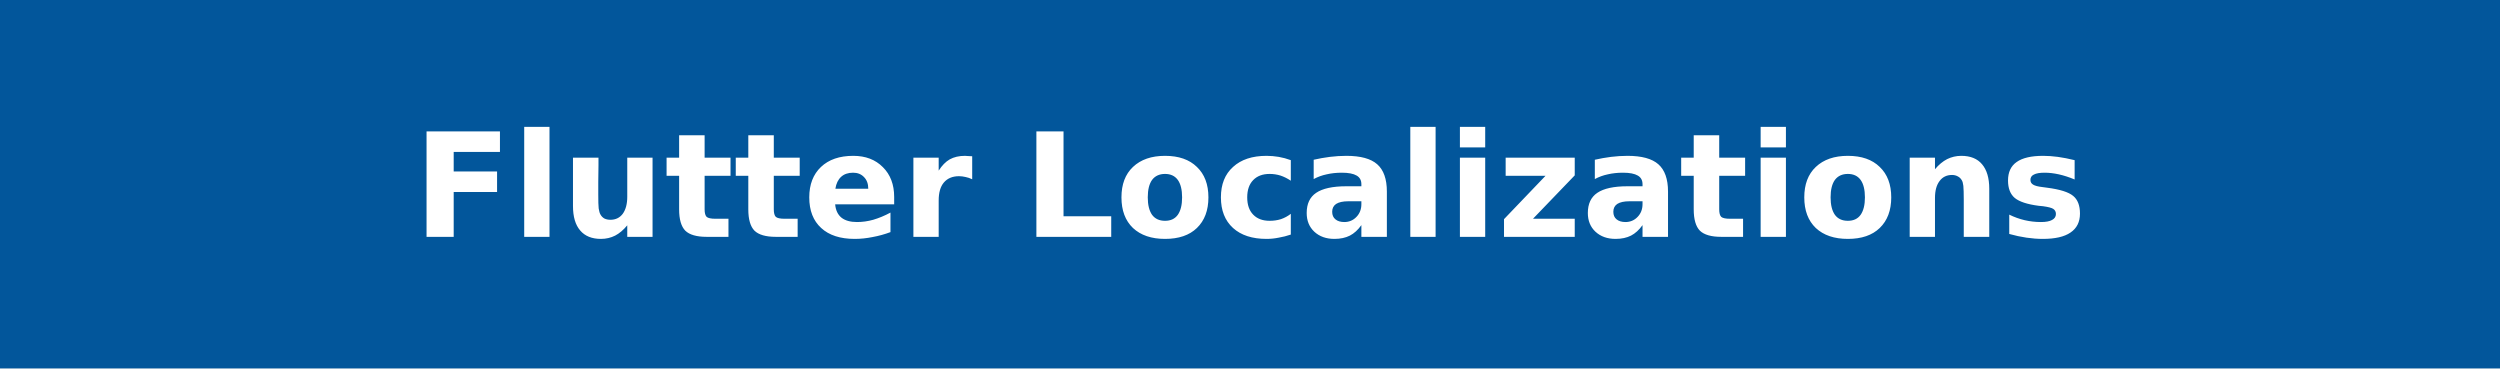
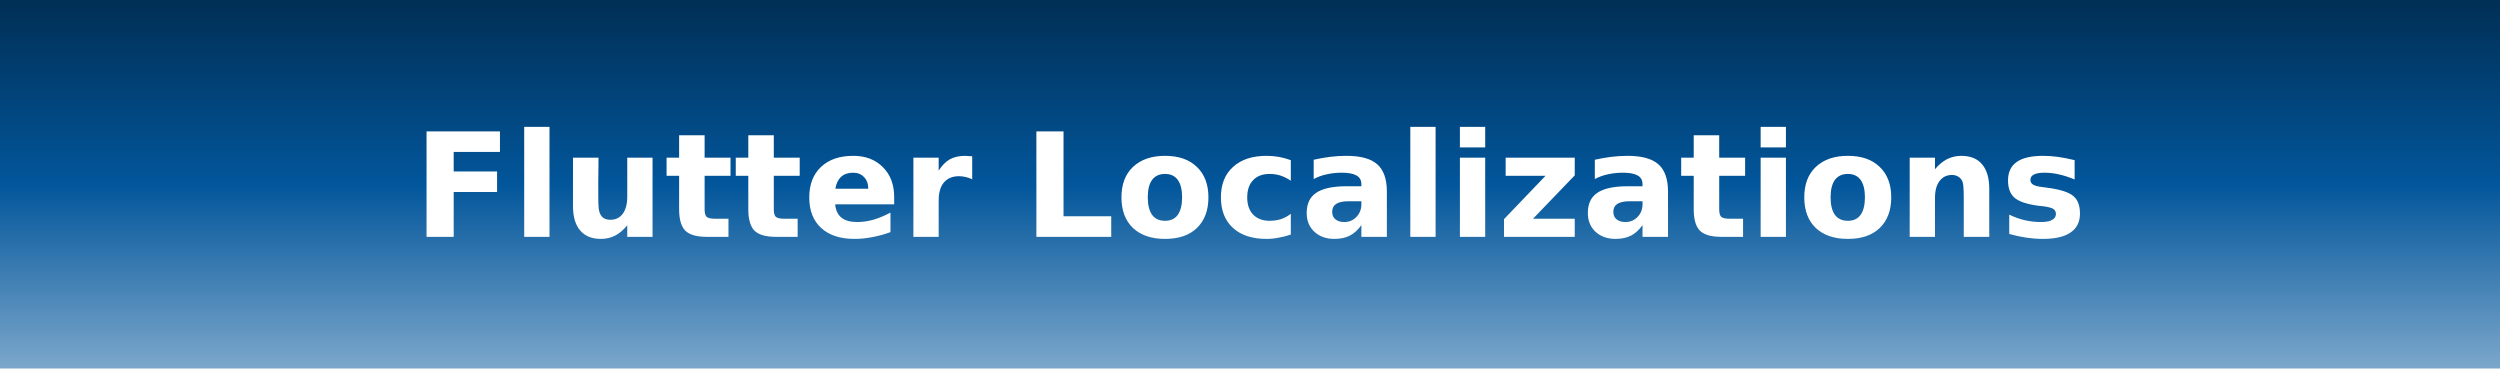
<svg xmlns="http://www.w3.org/2000/svg" width="190" height="28" role="img" aria-label="Flutter Localizations">
-   <rect width="190" height="28" fill="#02569B" />
+   <defs>
+     <linearGradient id="fill" x1="0" y1="0" x2="0" y2="1">
+       <stop offset="0%" stop-color="#012F55" />
+       <stop offset="50%" stop-color="#02569B" />
+       <stop offset="100%" stop-color="#7BA7CB" />
+     </linearGradient>
+   </defs>
+   <rect width="190" height="28" fill="url(#fill)" />
  <text x="95.0" y="18" text-anchor="middle" fill="#fff" font-family="Verdana,Geneva,DejaVu Sans,sans-serif" font-size="11" font-weight="700">Flutter Localizations</text>
</svg>
